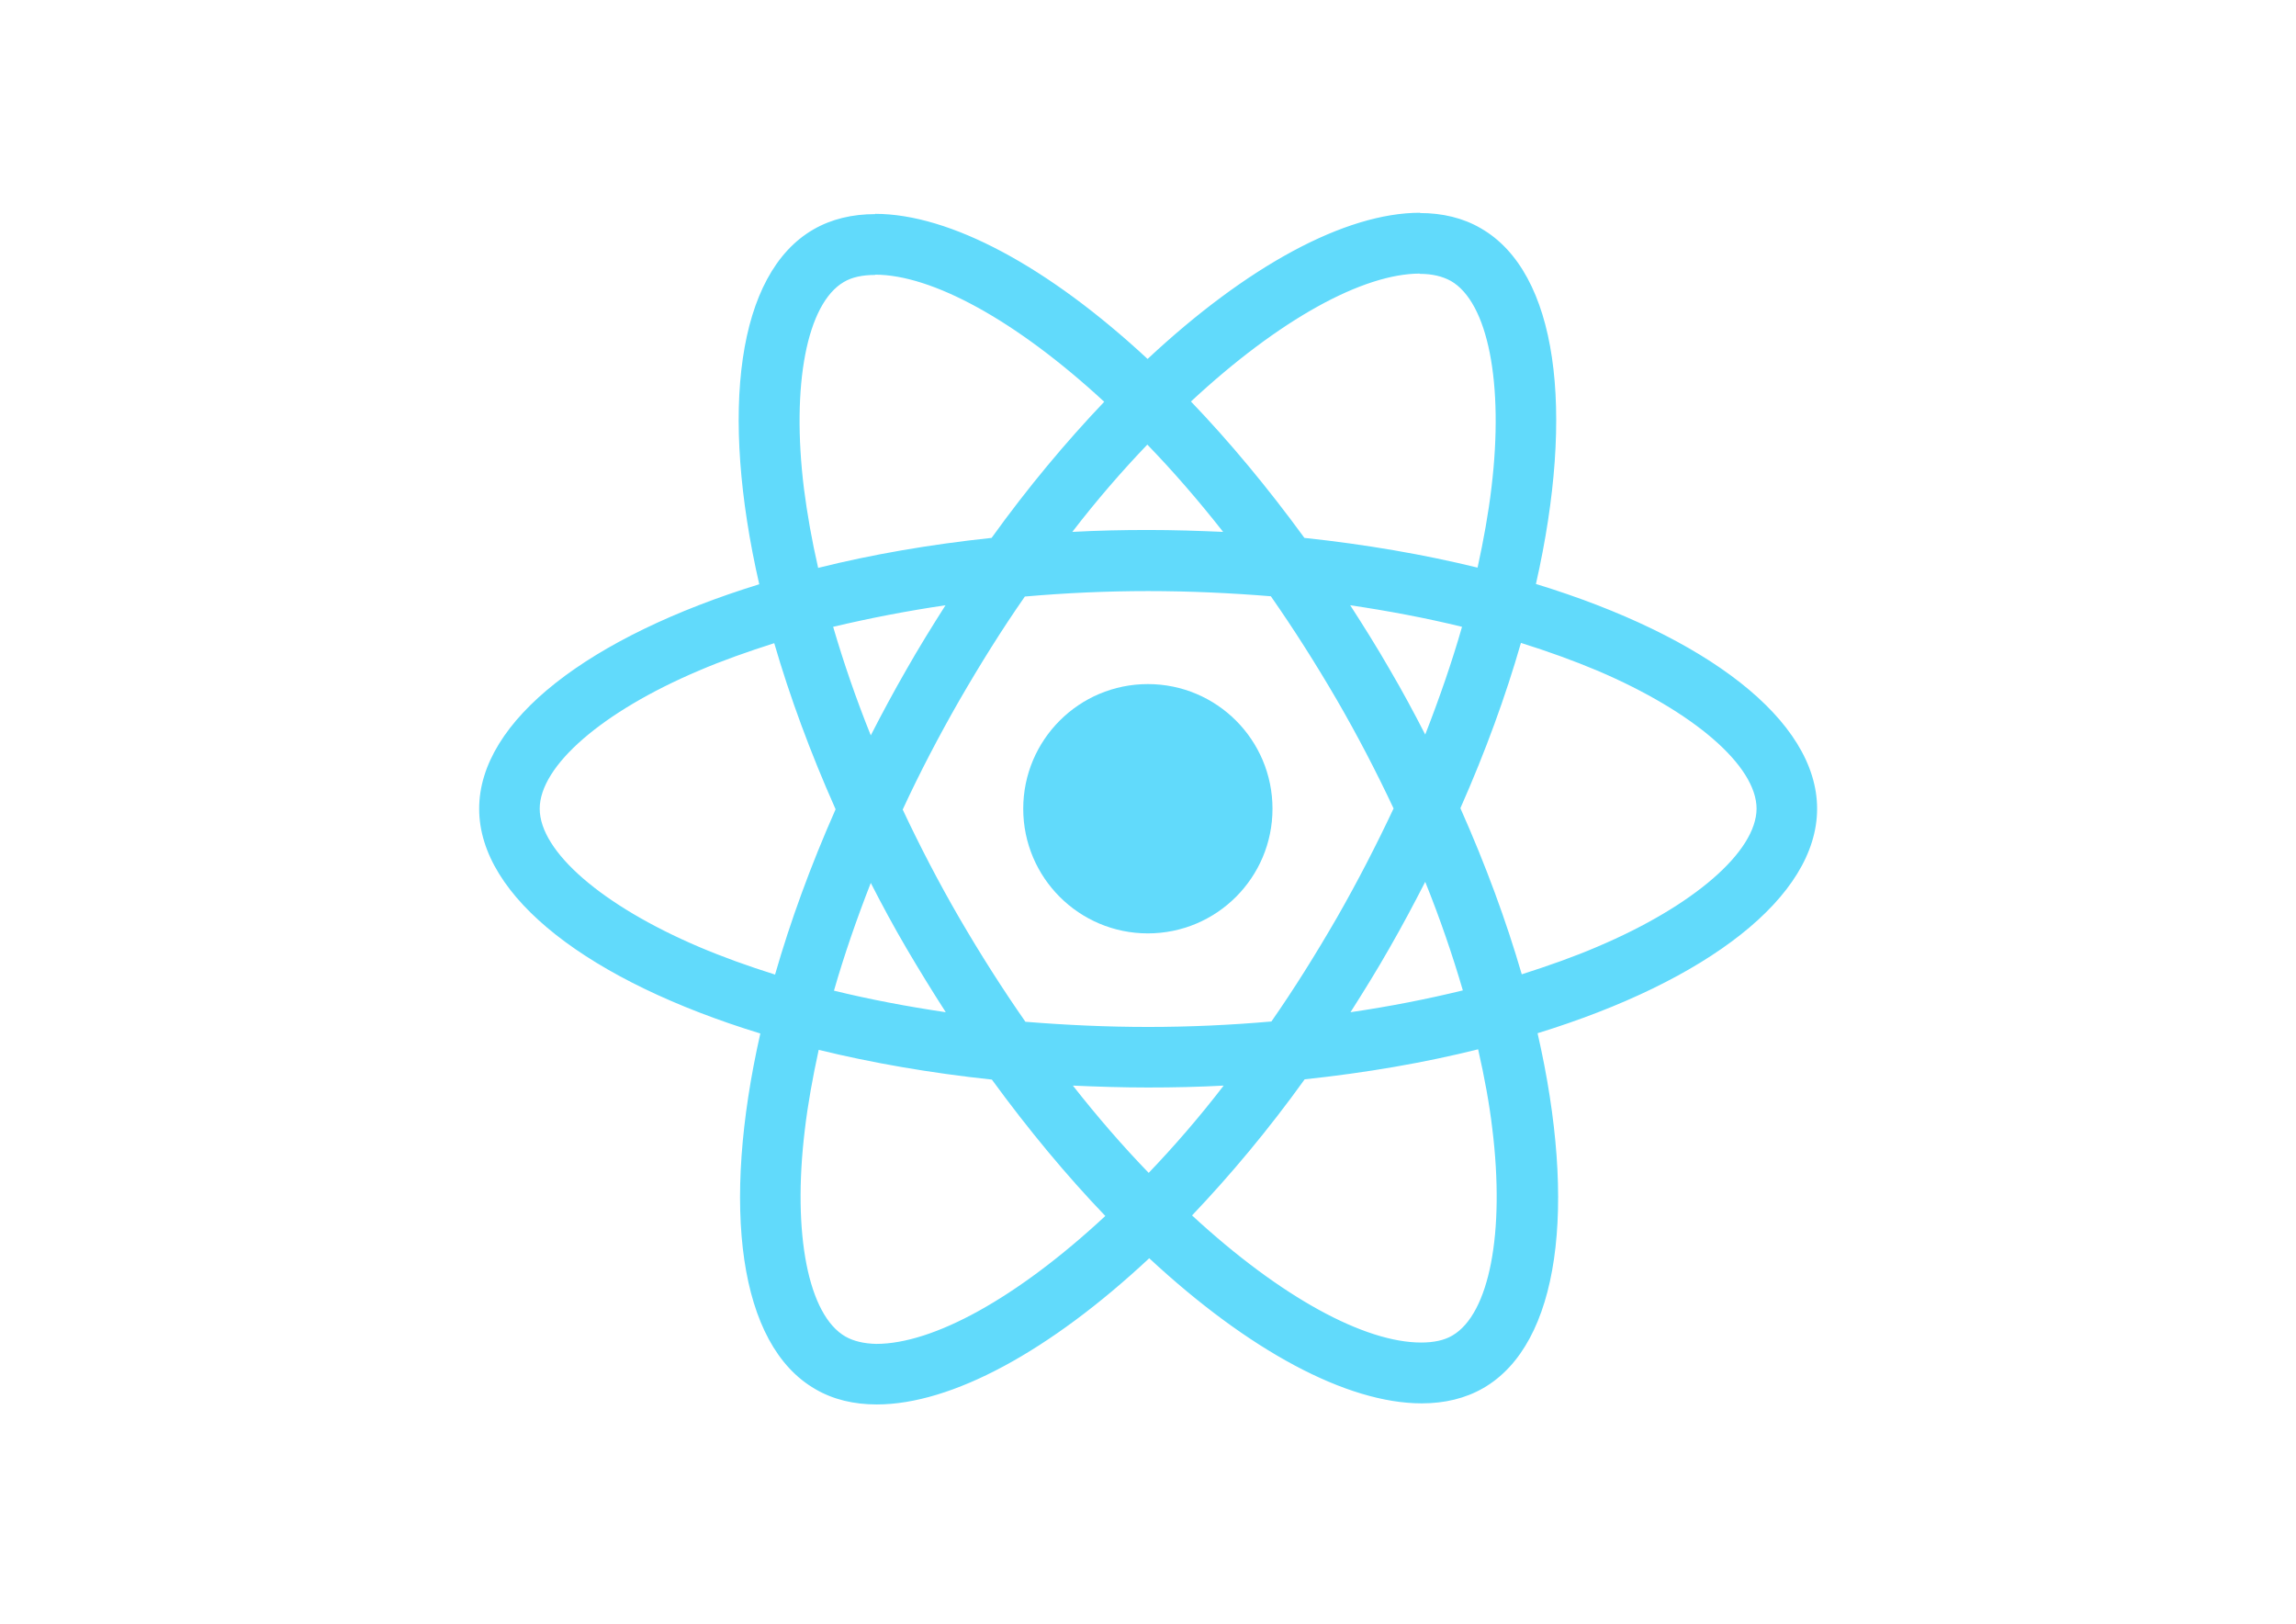
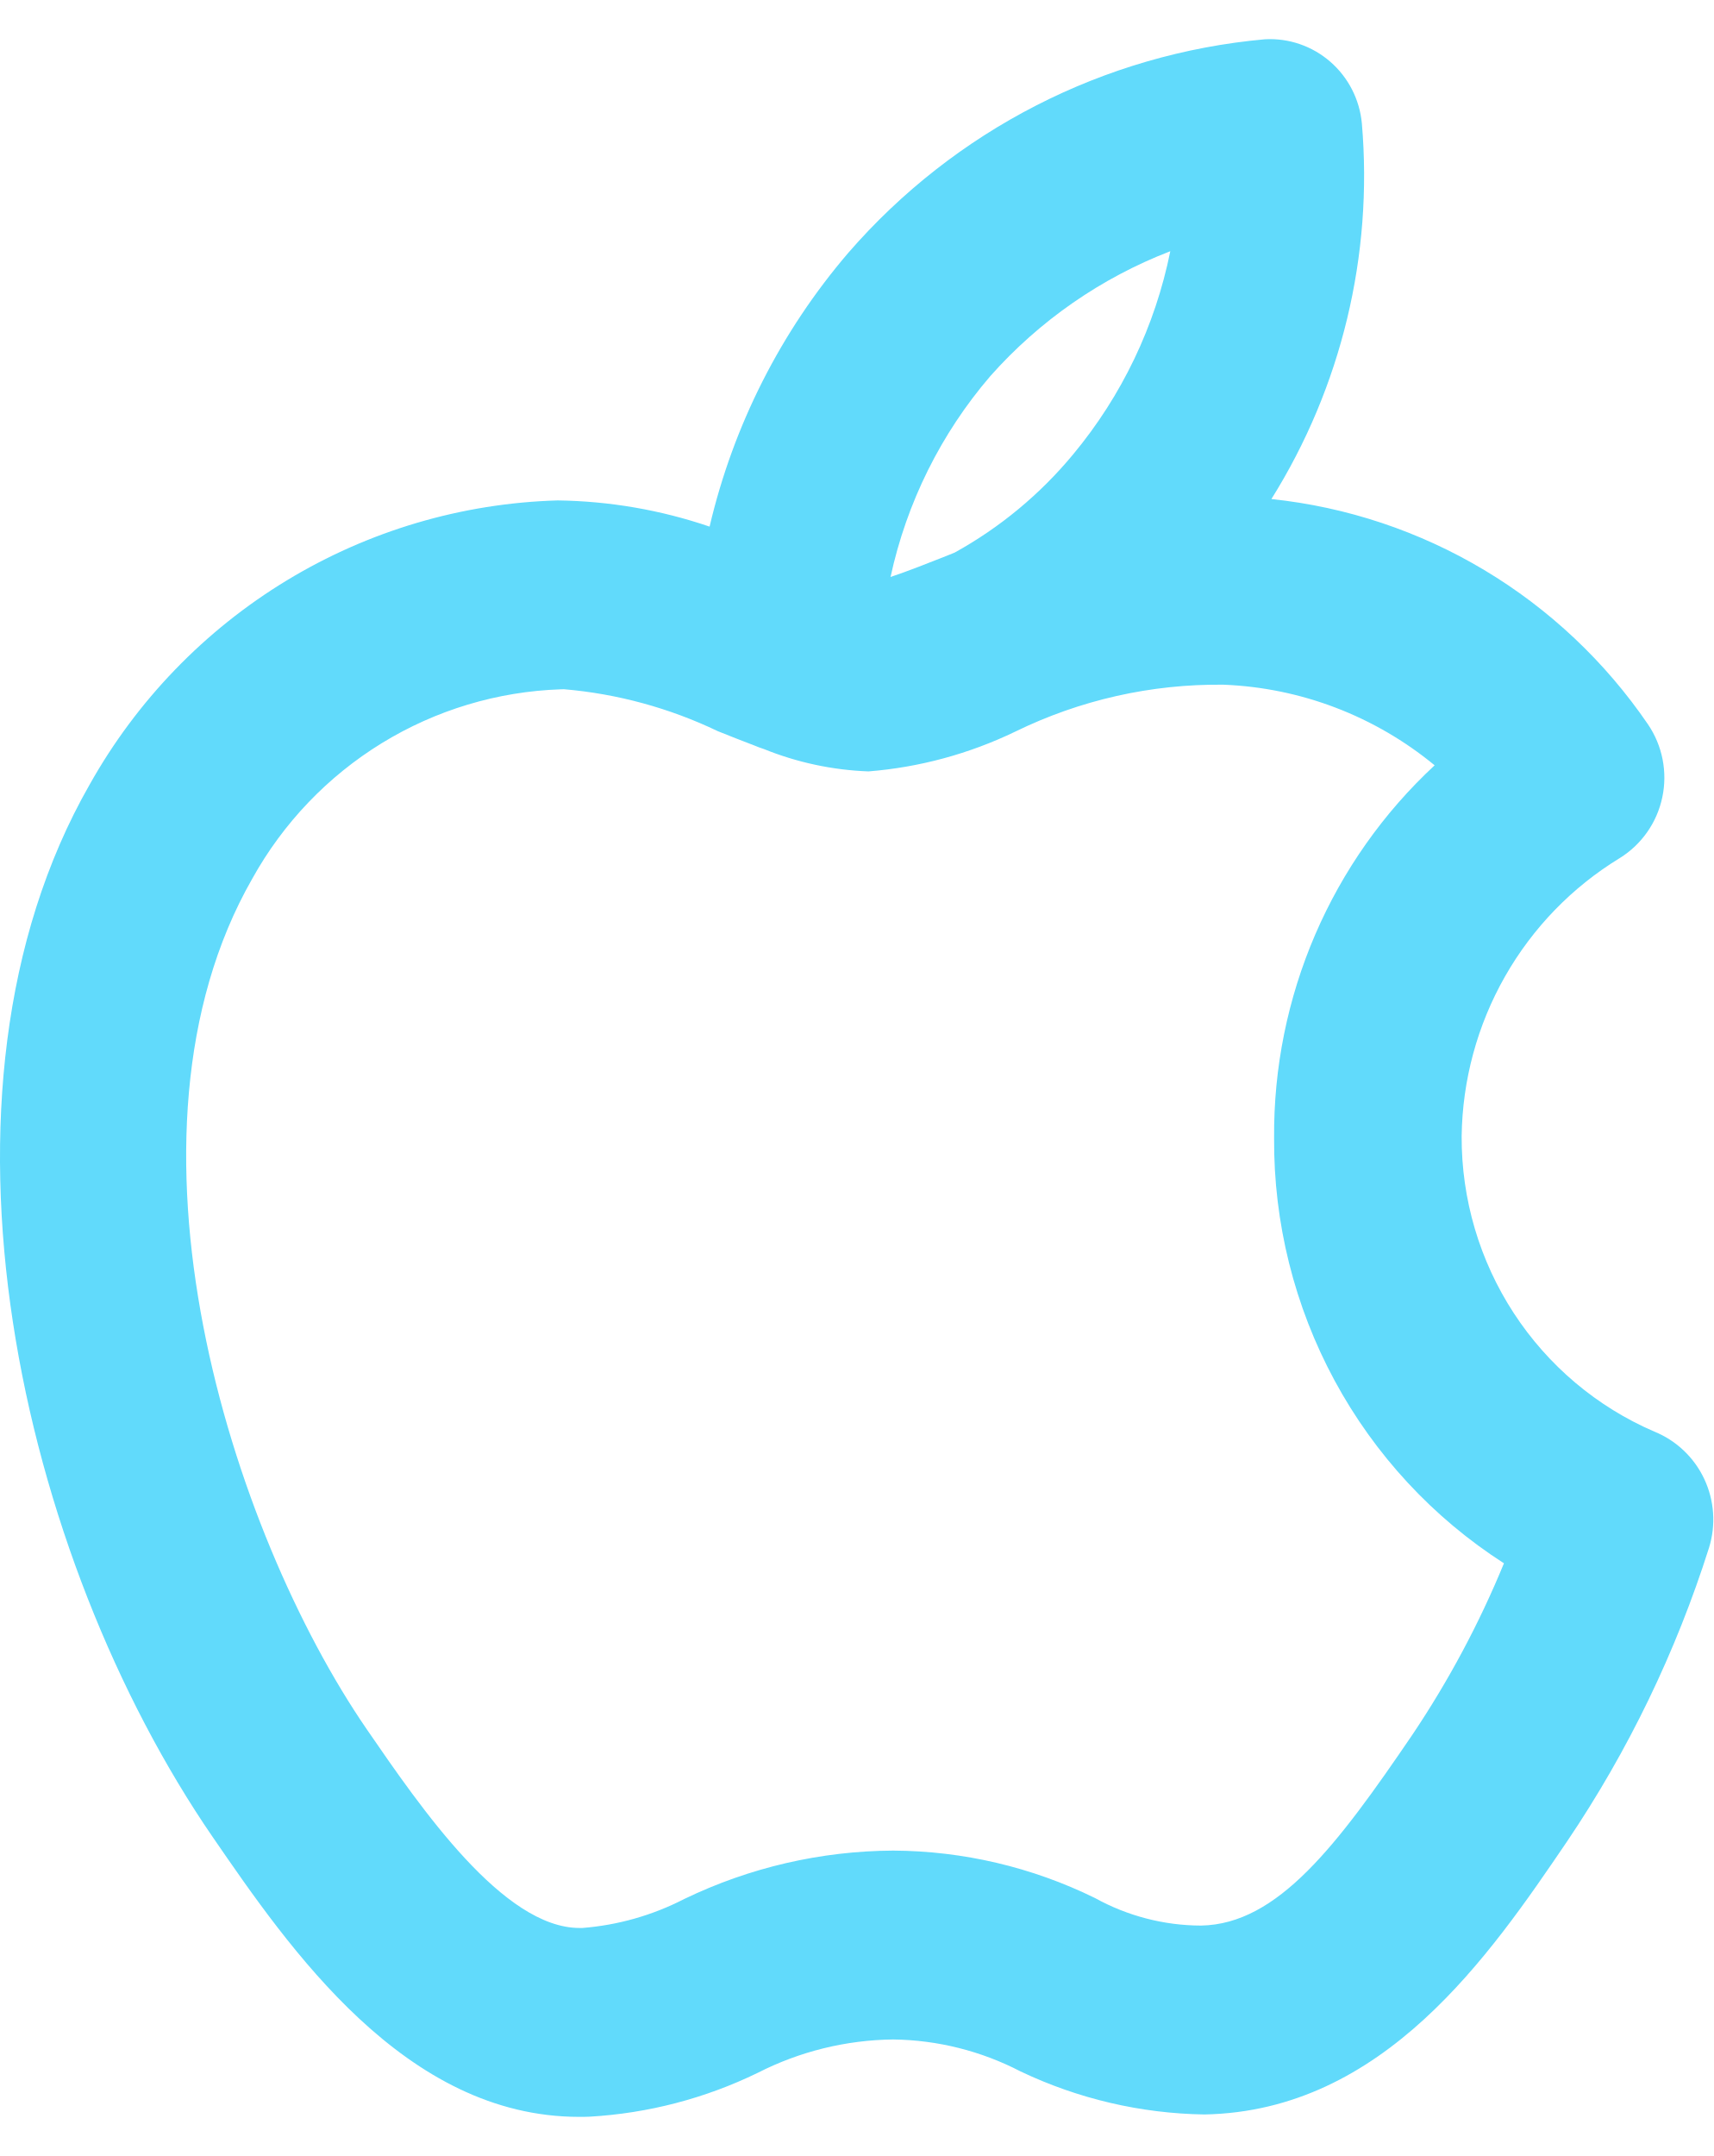
- <svg xmlns="http://www.w3.org/2000/svg" viewBox="0 0 841.9 595.3">
-   <g fill="#61dafb">
-     <path d="M666.3 296.5c0-32.5-40.7-63.3-103.1-82.4 14.4-63.6 8-114.2-20.2-130.4-6.5-3.8-14.1-5.6-22.4-5.6v22.3c4.6 0 8.3.9 11.4 2.6 13.6 7.8 19.5 37.5 14.9 75.7-1.1 9.4-2.9 19.3-5.1 29.4-19.6-4.8-41-8.5-63.5-10.9-13.5-18.5-27.5-35.3-41.6-50 32.6-30.3 63.2-46.9 84-46.9V78c-27.5 0-63.5 19.6-99.9 53.6-36.4-33.8-72.4-53.2-99.9-53.2v22.3c20.7 0 51.4 16.5 84 46.6-14 14.7-28 31.4-41.3 49.9-22.6 2.4-44 6.1-63.6 11-2.3-10-4-19.7-5.2-29-4.7-38.2 1.1-67.9 14.6-75.8 3-1.8 6.9-2.6 11.5-2.6V78.5c-8.4 0-16 1.8-22.6 5.6-28.1 16.2-34.4 66.7-19.9 130.1-62.2 19.2-102.7 49.9-102.7 82.3 0 32.5 40.7 63.3 103.1 82.4-14.4 63.6-8 114.2 20.2 130.4 6.5 3.8 14.1 5.6 22.5 5.6 27.5 0 63.5-19.6 99.9-53.6 36.4 33.8 72.4 53.2 99.9 53.2 8.4 0 16-1.8 22.6-5.6 28.1-16.2 34.4-66.7 19.9-130.1 62-19.1 102.5-49.9 102.5-82.3zm-130.2-66.7c-3.7 12.9-8.3 26.2-13.5 39.5-4.1-8-8.4-16-13.1-24-4.6-8-9.5-15.8-14.4-23.4 14.2 2.1 27.9 4.7 41 7.9zm-45.8 106.5c-7.8 13.5-15.8 26.3-24.1 38.2-14.9 1.3-30 2-45.2 2-15.1 0-30.2-.7-45-1.9-8.3-11.9-16.4-24.6-24.2-38-7.6-13.1-14.5-26.4-20.8-39.8 6.2-13.4 13.2-26.8 20.7-39.9 7.8-13.5 15.8-26.3 24.1-38.2 14.9-1.3 30-2 45.2-2 15.1 0 30.2.7 45 1.9 8.3 11.9 16.4 24.6 24.2 38 7.6 13.1 14.5 26.4 20.8 39.8-6.3 13.4-13.2 26.8-20.7 39.9zm32.3-13c5.4 13.4 10 26.8 13.8 39.8-13.1 3.2-26.9 5.9-41.2 8 4.9-7.7 9.8-15.6 14.4-23.7 4.6-8 8.9-16.1 13-24.1zM421.2 430c-9.3-9.6-18.6-20.3-27.8-32 9 .4 18.2.7 27.5.7 9.4 0 18.7-.2 27.8-.7-9 11.7-18.3 22.4-27.5 32zm-74.4-58.9c-14.2-2.1-27.9-4.7-41-7.9 3.7-12.9 8.3-26.2 13.5-39.5 4.1 8 8.4 16 13.1 24 4.7 8 9.5 15.8 14.4 23.4zM420.7 163c9.3 9.6 18.6 20.3 27.8 32-9-.4-18.2-.7-27.5-.7-9.4 0-18.7.2-27.8.7 9-11.7 18.3-22.4 27.5-32zm-74 58.9c-4.9 7.7-9.8 15.6-14.4 23.7-4.6 8-8.9 16-13 24-5.4-13.4-10-26.8-13.8-39.8 13.1-3.1 26.9-5.8 41.2-7.9zm-90.5 125.2c-35.4-15.1-58.3-34.9-58.3-50.6 0-15.7 22.9-35.6 58.3-50.6 8.6-3.7 18-7 27.7-10.1 5.7 19.6 13.2 40 22.5 60.9-9.2 20.8-16.6 41.1-22.2 60.6-9.9-3.1-19.3-6.5-28-10.2zM310 490c-13.6-7.8-19.5-37.5-14.9-75.7 1.1-9.4 2.9-19.3 5.1-29.4 19.6 4.8 41 8.5 63.5 10.9 13.5 18.5 27.5 35.3 41.6 50-32.6 30.3-63.2 46.9-84 46.9-4.5-.1-8.3-1-11.3-2.7zm237.2-76.2c4.7 38.2-1.1 67.9-14.6 75.8-3 1.8-6.9 2.6-11.5 2.6-20.7 0-51.4-16.5-84-46.6 14-14.7 28-31.4 41.3-49.9 22.6-2.4 44-6.1 63.6-11 2.3 10.1 4.1 19.8 5.2 29.1zm38.5-66.7c-8.6 3.7-18 7-27.7 10.1-5.7-19.6-13.2-40-22.5-60.9 9.2-20.8 16.6-41.1 22.2-60.6 9.9 3.1 19.3 6.5 28.1 10.2 35.4 15.1 58.3 34.9 58.3 50.6-.1 15.7-23 35.6-58.4 50.6zM320.8 78.4z" />
-     <circle cx="420.9" cy="296.5" r="45.7" />
-     <path d="M520.5 78.1z" />
-   </g>
+ <svg xmlns="http://www.w3.org/2000/svg" width="93" height="117" viewBox="0 0 113 137" fill="none">
+   <path d="M109.11 91.815C105.326 90.185 102.103 87.469 99.843 84.006C97.583 80.543 96.386 76.486 96.403 72.342C96.451 68.643 97.435 65.017 99.261 61.807C101.087 58.597 103.695 55.908 106.839 53.994C107.551 53.551 108.165 52.968 108.646 52.279C109.128 51.591 109.465 50.811 109.638 49.987C109.812 49.164 109.817 48.313 109.655 47.487C109.492 46.661 109.165 45.877 108.693 45.182C105.867 41.044 102.183 37.572 97.894 35.007C93.606 32.442 88.816 30.845 83.855 30.325C88.472 22.947 90.568 14.25 89.822 5.561C89.677 3.984 88.93 2.524 87.738 1.489C86.547 0.454 85.004 -0.077 83.432 0.009C72.813 0.962 62.968 6.005 55.951 14.088C51.503 19.277 48.364 25.471 46.801 32.143C43.572 31.043 40.19 30.46 36.781 30.416C30.47 30.596 24.311 32.416 18.903 35.697C13.495 38.979 9.021 43.612 5.915 49.147C-5.76 69.556 1.382 100.14 14.029 118.549C19.103 125.926 26.716 137 38.2 137C38.427 137 38.656 137 38.886 136.988C42.734 136.768 46.501 135.786 49.972 134.099C52.744 132.684 55.803 131.931 58.911 131.897C61.833 131.933 64.708 132.654 67.306 134.002C71.103 135.81 75.24 136.779 79.44 136.842C91.272 136.617 98.26 126.339 103.363 118.828C107.39 112.862 110.541 106.343 112.719 99.471C113.183 97.972 113.069 96.351 112.401 94.933C111.732 93.514 110.557 92.401 109.11 91.815V91.815ZM65.316 22.219C68.564 18.56 72.635 15.737 77.187 13.984C76.191 18.918 73.987 23.523 70.776 27.382C68.596 30.015 65.944 32.212 62.958 33.859L62.939 33.865C62.764 33.938 62.589 34.005 62.414 34.078C61.26 34.534 59.835 35.099 58.736 35.464C59.797 30.565 62.059 26.012 65.316 22.219V22.219ZM93.156 111.799C88.185 119.109 84.275 124.296 79.213 124.387C76.767 124.38 74.361 123.754 72.216 122.569C68.07 120.535 63.523 119.466 58.911 119.443C54.139 119.467 49.431 120.557 45.128 122.635C43.036 123.711 40.754 124.36 38.412 124.545H38.228C33.2 124.545 27.791 116.682 24.2 111.458C15.216 98.383 6.93 72.33 16.636 55.362C18.671 51.691 21.614 48.611 25.18 46.422C28.746 44.234 32.813 43.011 36.986 42.871L37.195 42.865C40.716 43.166 44.154 44.104 47.345 45.632C48.157 45.954 48.957 46.277 49.752 46.575C49.954 46.66 50.162 46.739 50.374 46.806C52.575 47.697 54.912 48.197 57.283 48.284C60.64 48.015 63.919 47.127 66.956 45.663C71.237 43.57 75.944 42.511 80.702 42.567C85.793 42.768 90.679 44.634 94.621 47.882C91.252 51.008 88.57 54.808 86.746 59.039C84.923 63.271 83.999 67.839 84.033 72.451V72.458C83.998 78.041 85.371 83.543 88.022 88.447C90.673 93.351 94.517 97.498 99.193 100.499C97.565 104.461 95.542 108.247 93.156 111.799V111.799Z" fill="#61DAFB" />
</svg>
